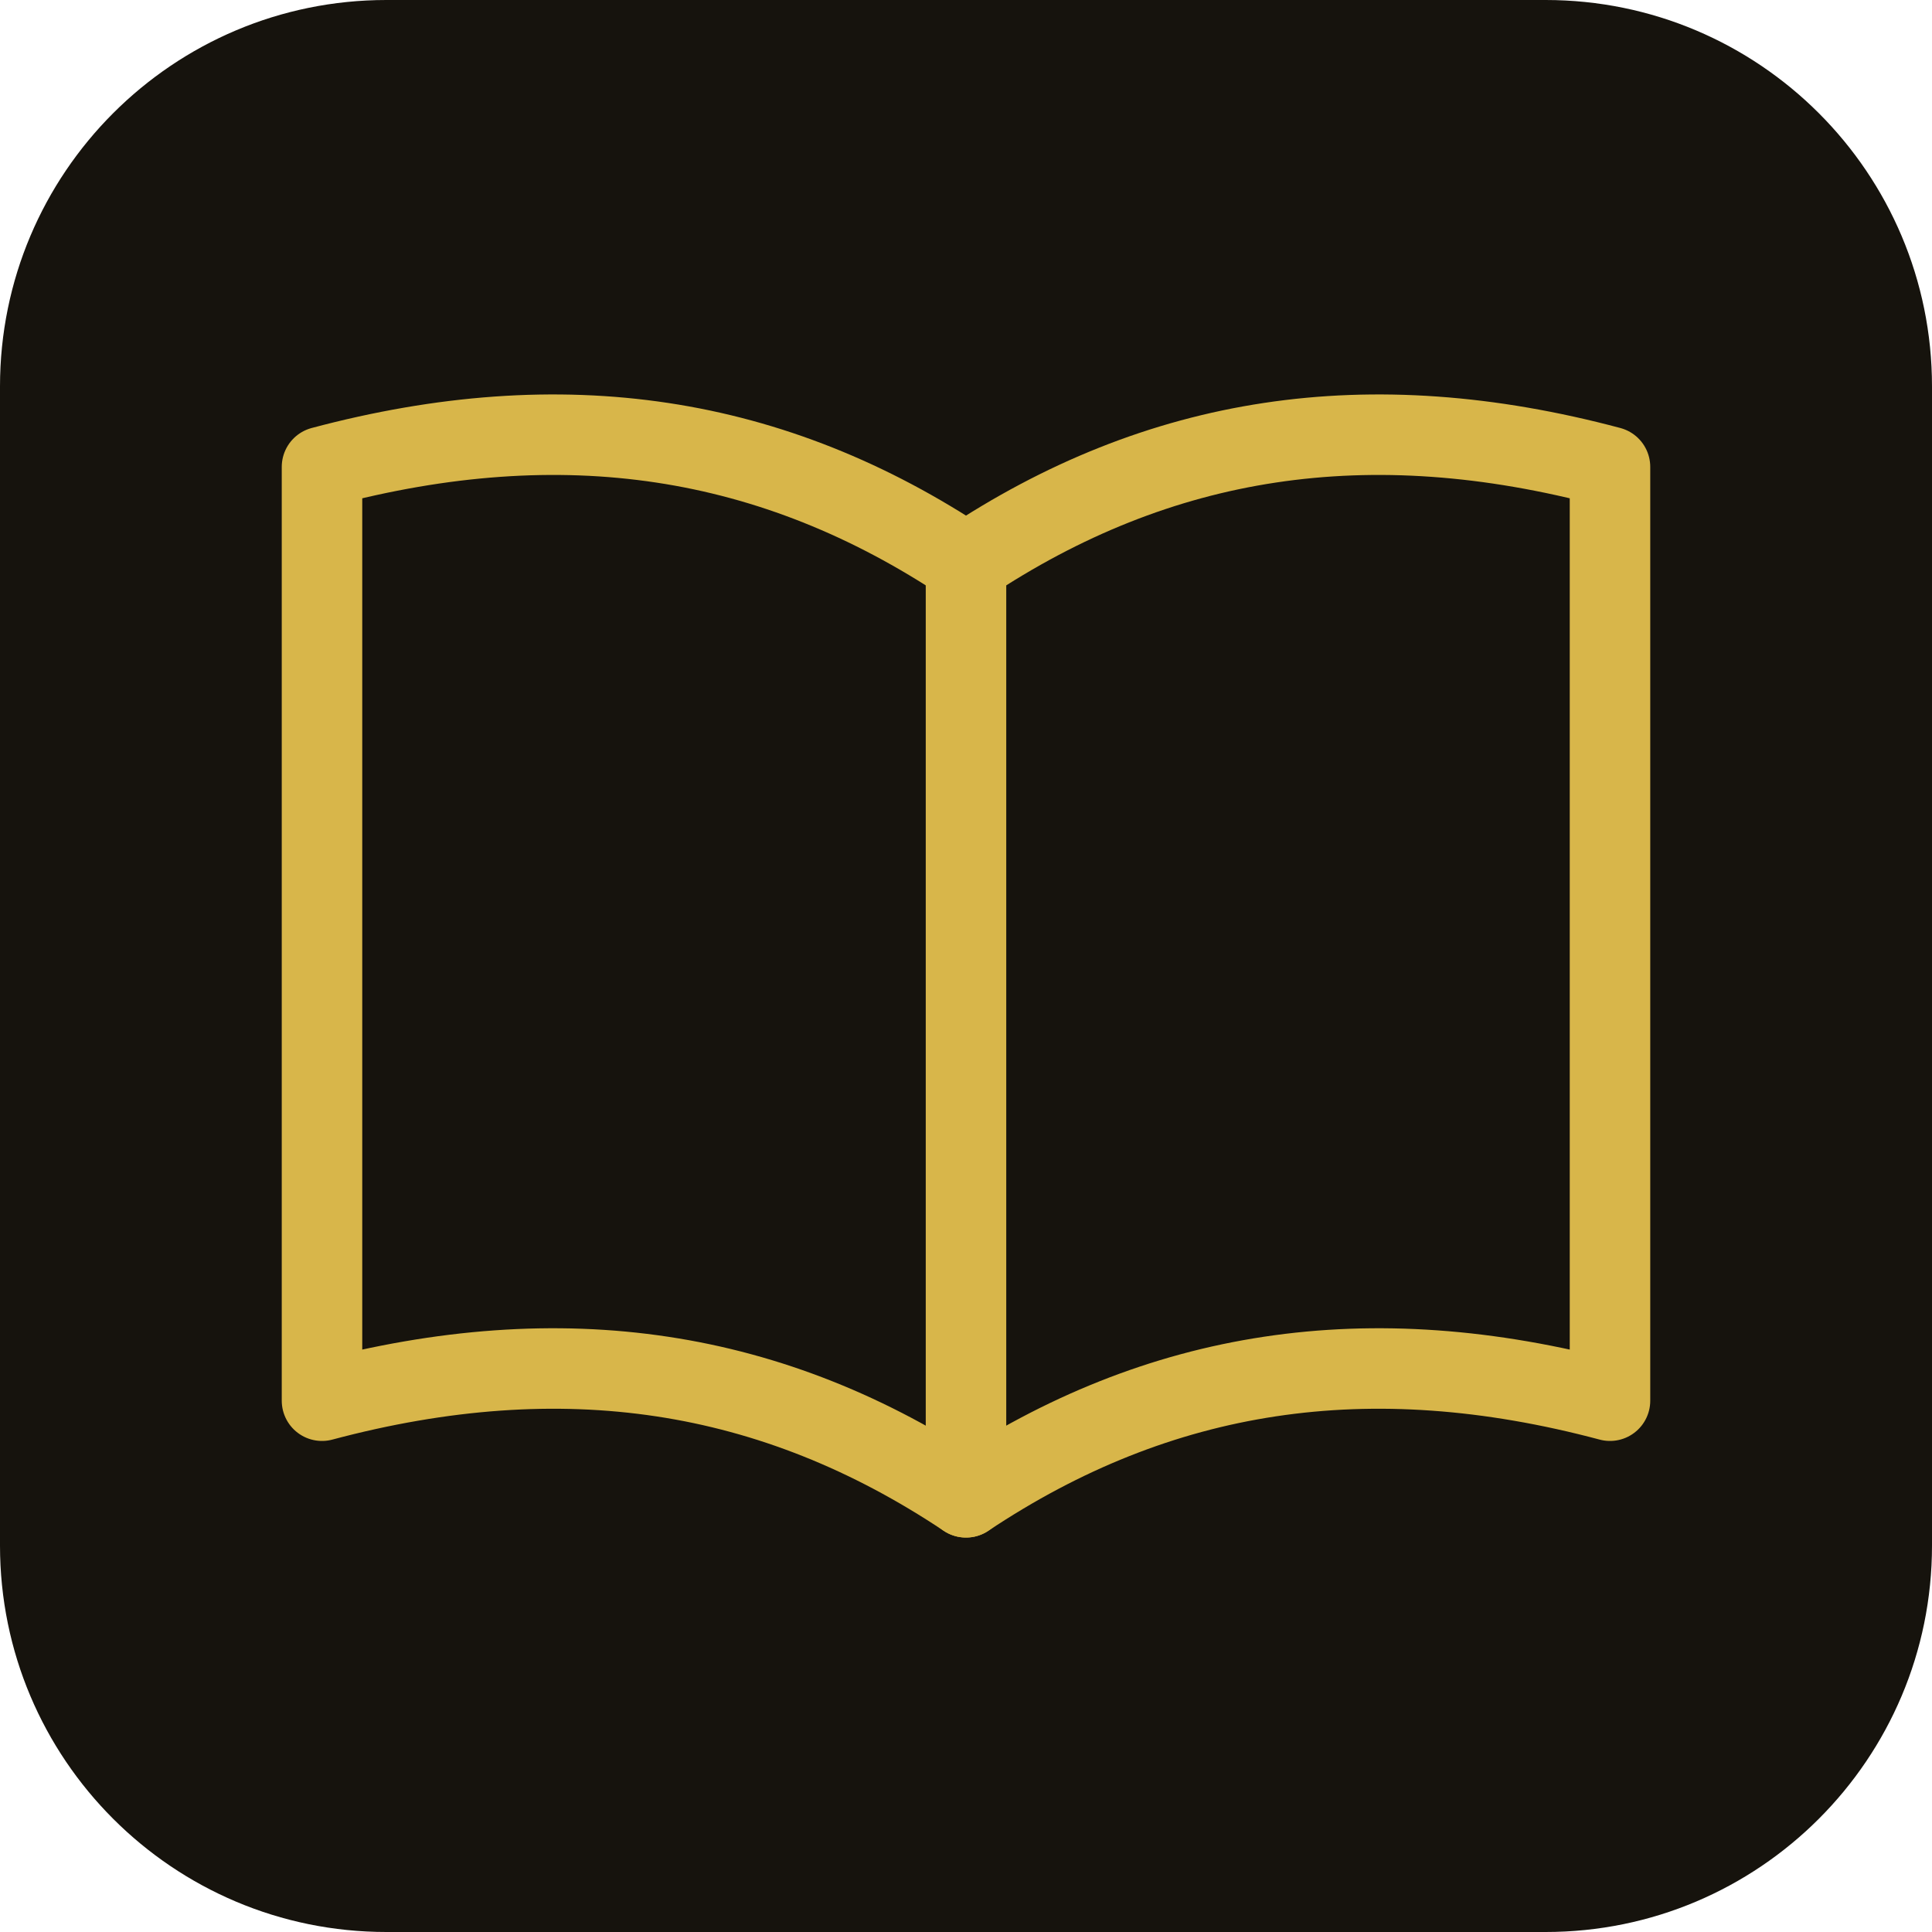
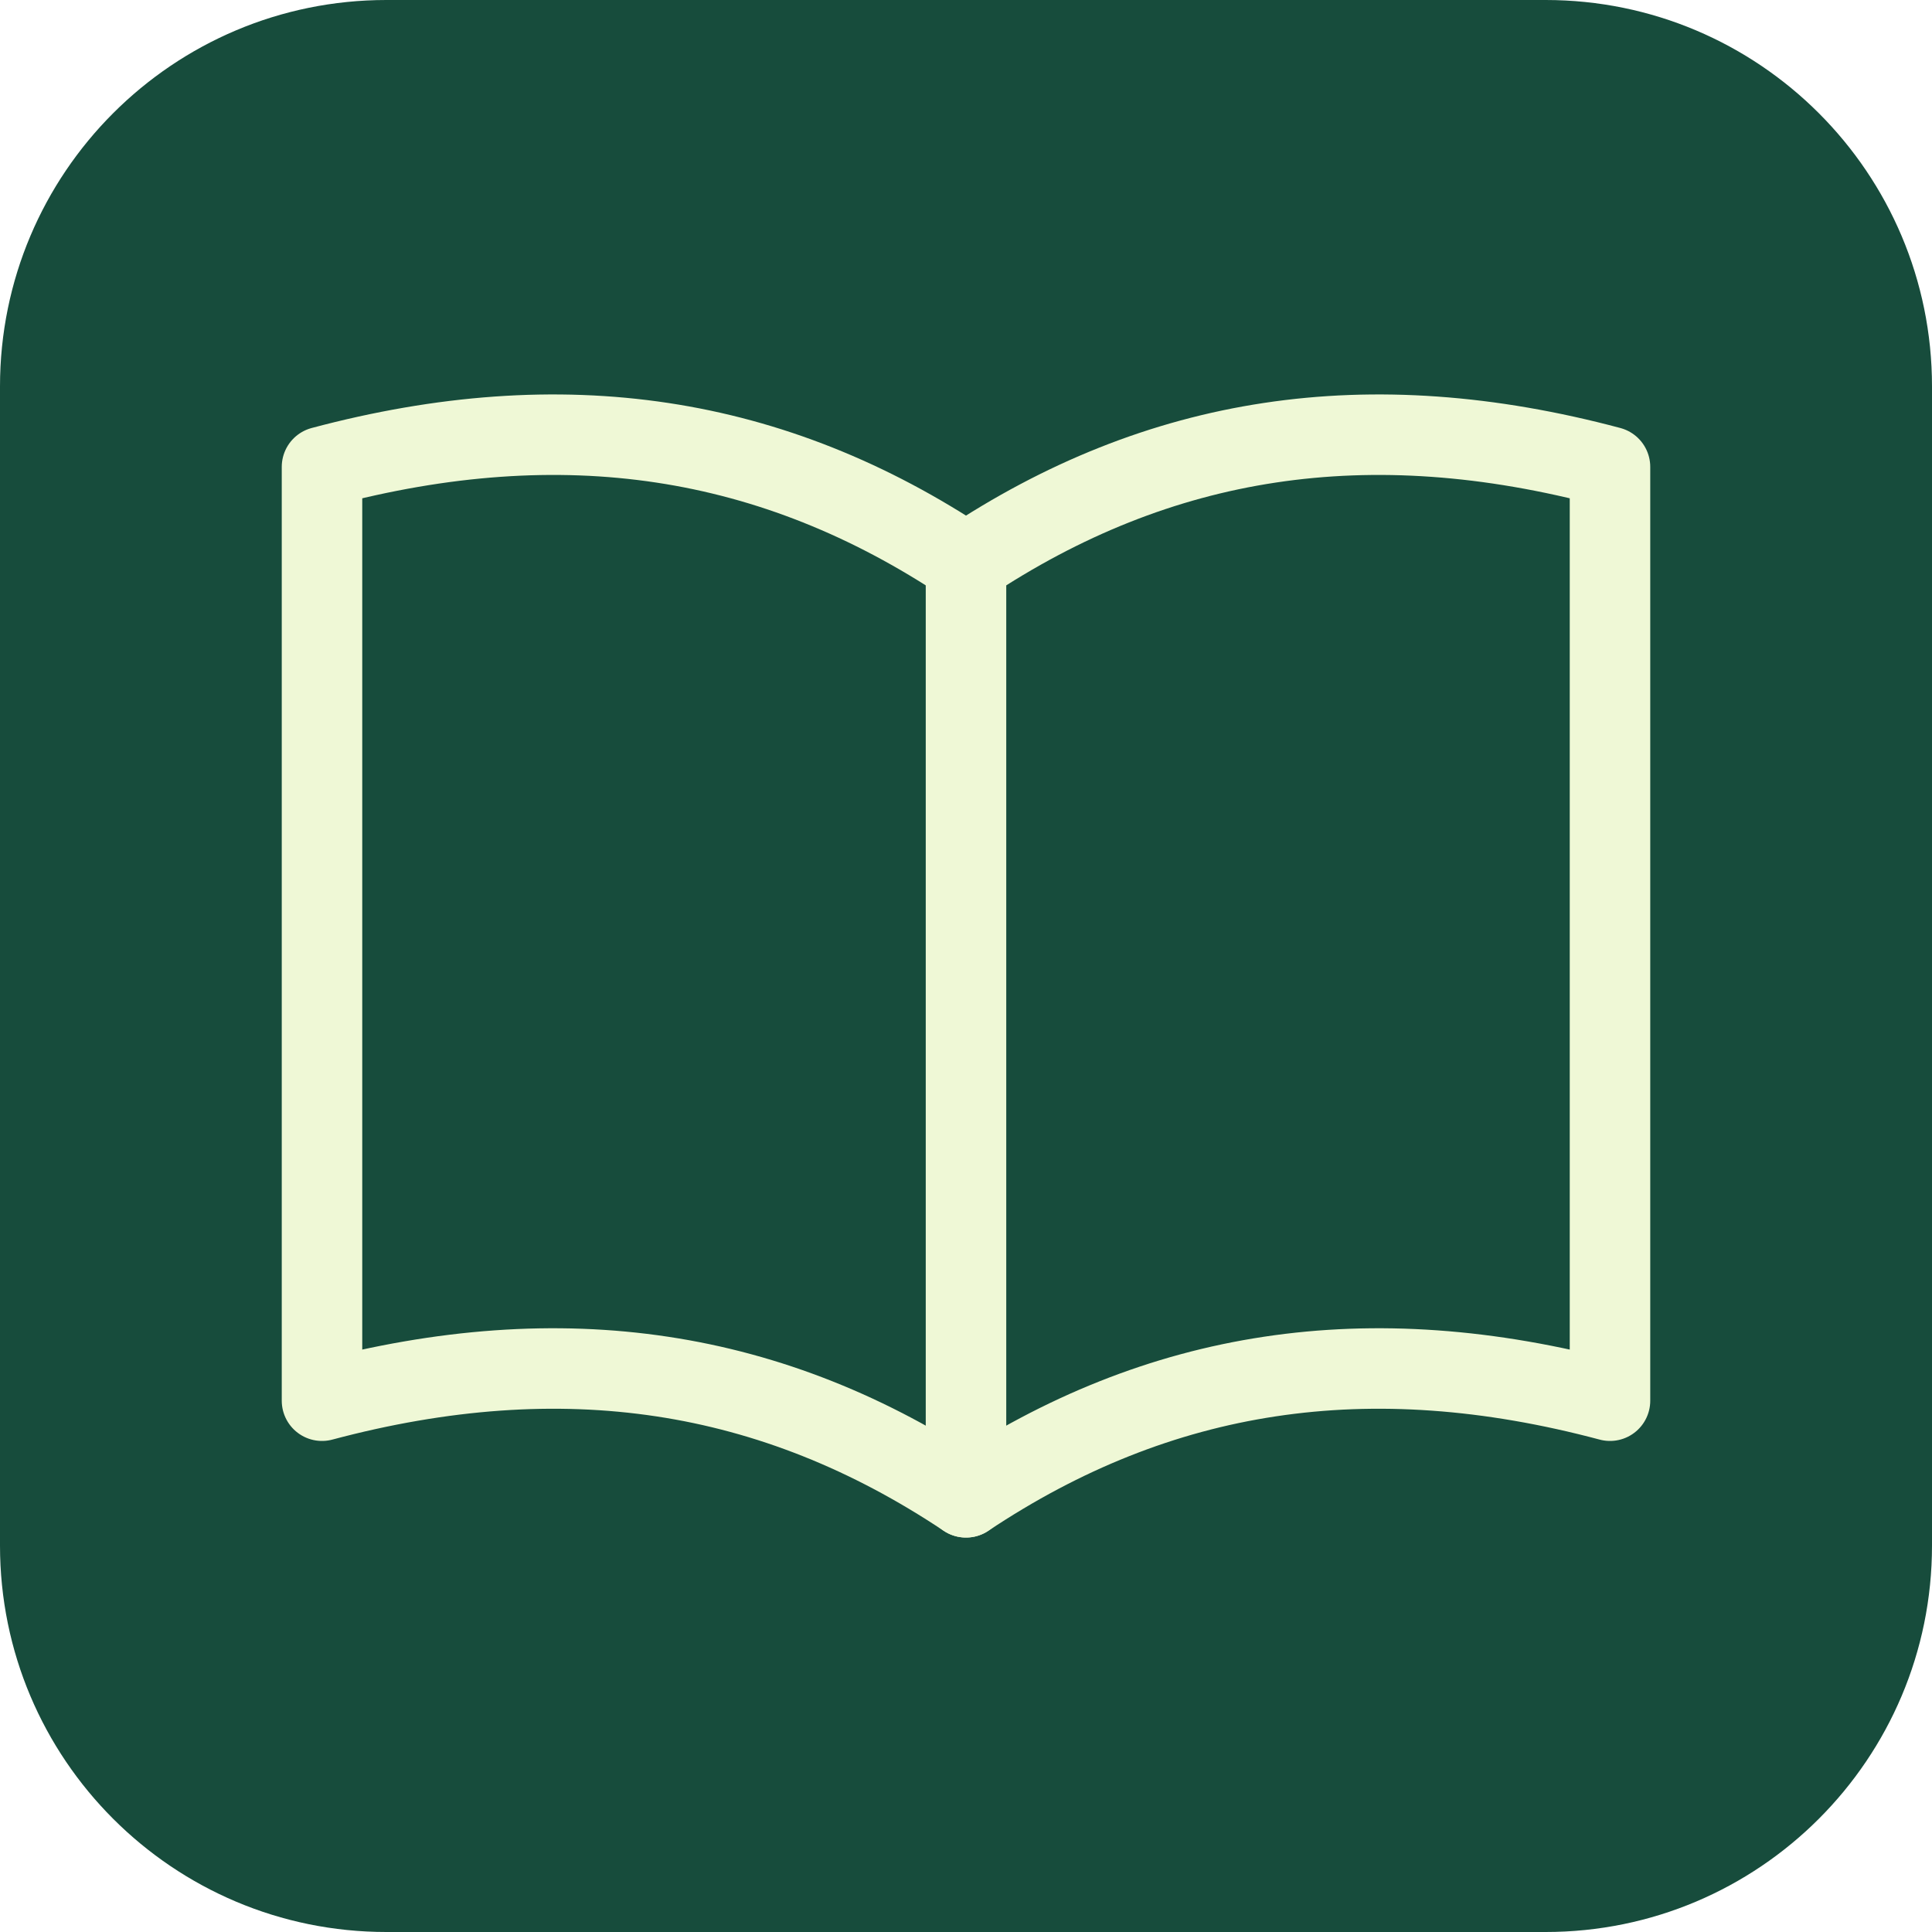
<svg xmlns="http://www.w3.org/2000/svg" viewBox="0 0 120 120">
-   <rect width="120" height="120" rx="24" fill="#16130d" />
-   <g fill="none" stroke="#d8b64a" stroke-width="5" stroke-linecap="round" stroke-linejoin="round">
+   <rect width="120" height="120" rx="24" fill="#174c3c" />
+   <g fill="none" stroke="#eff8d6" stroke-width="5" stroke-linecap="round" stroke-linejoin="round">
    <path d="M60 35c-12-8-25-10-40-6v58c15-4 28-2 40 6 12-8 25-10 40-6V29c-15-4-28-2-40 6z" />
    <path d="M60 35v58" />
  </g>
</svg>
